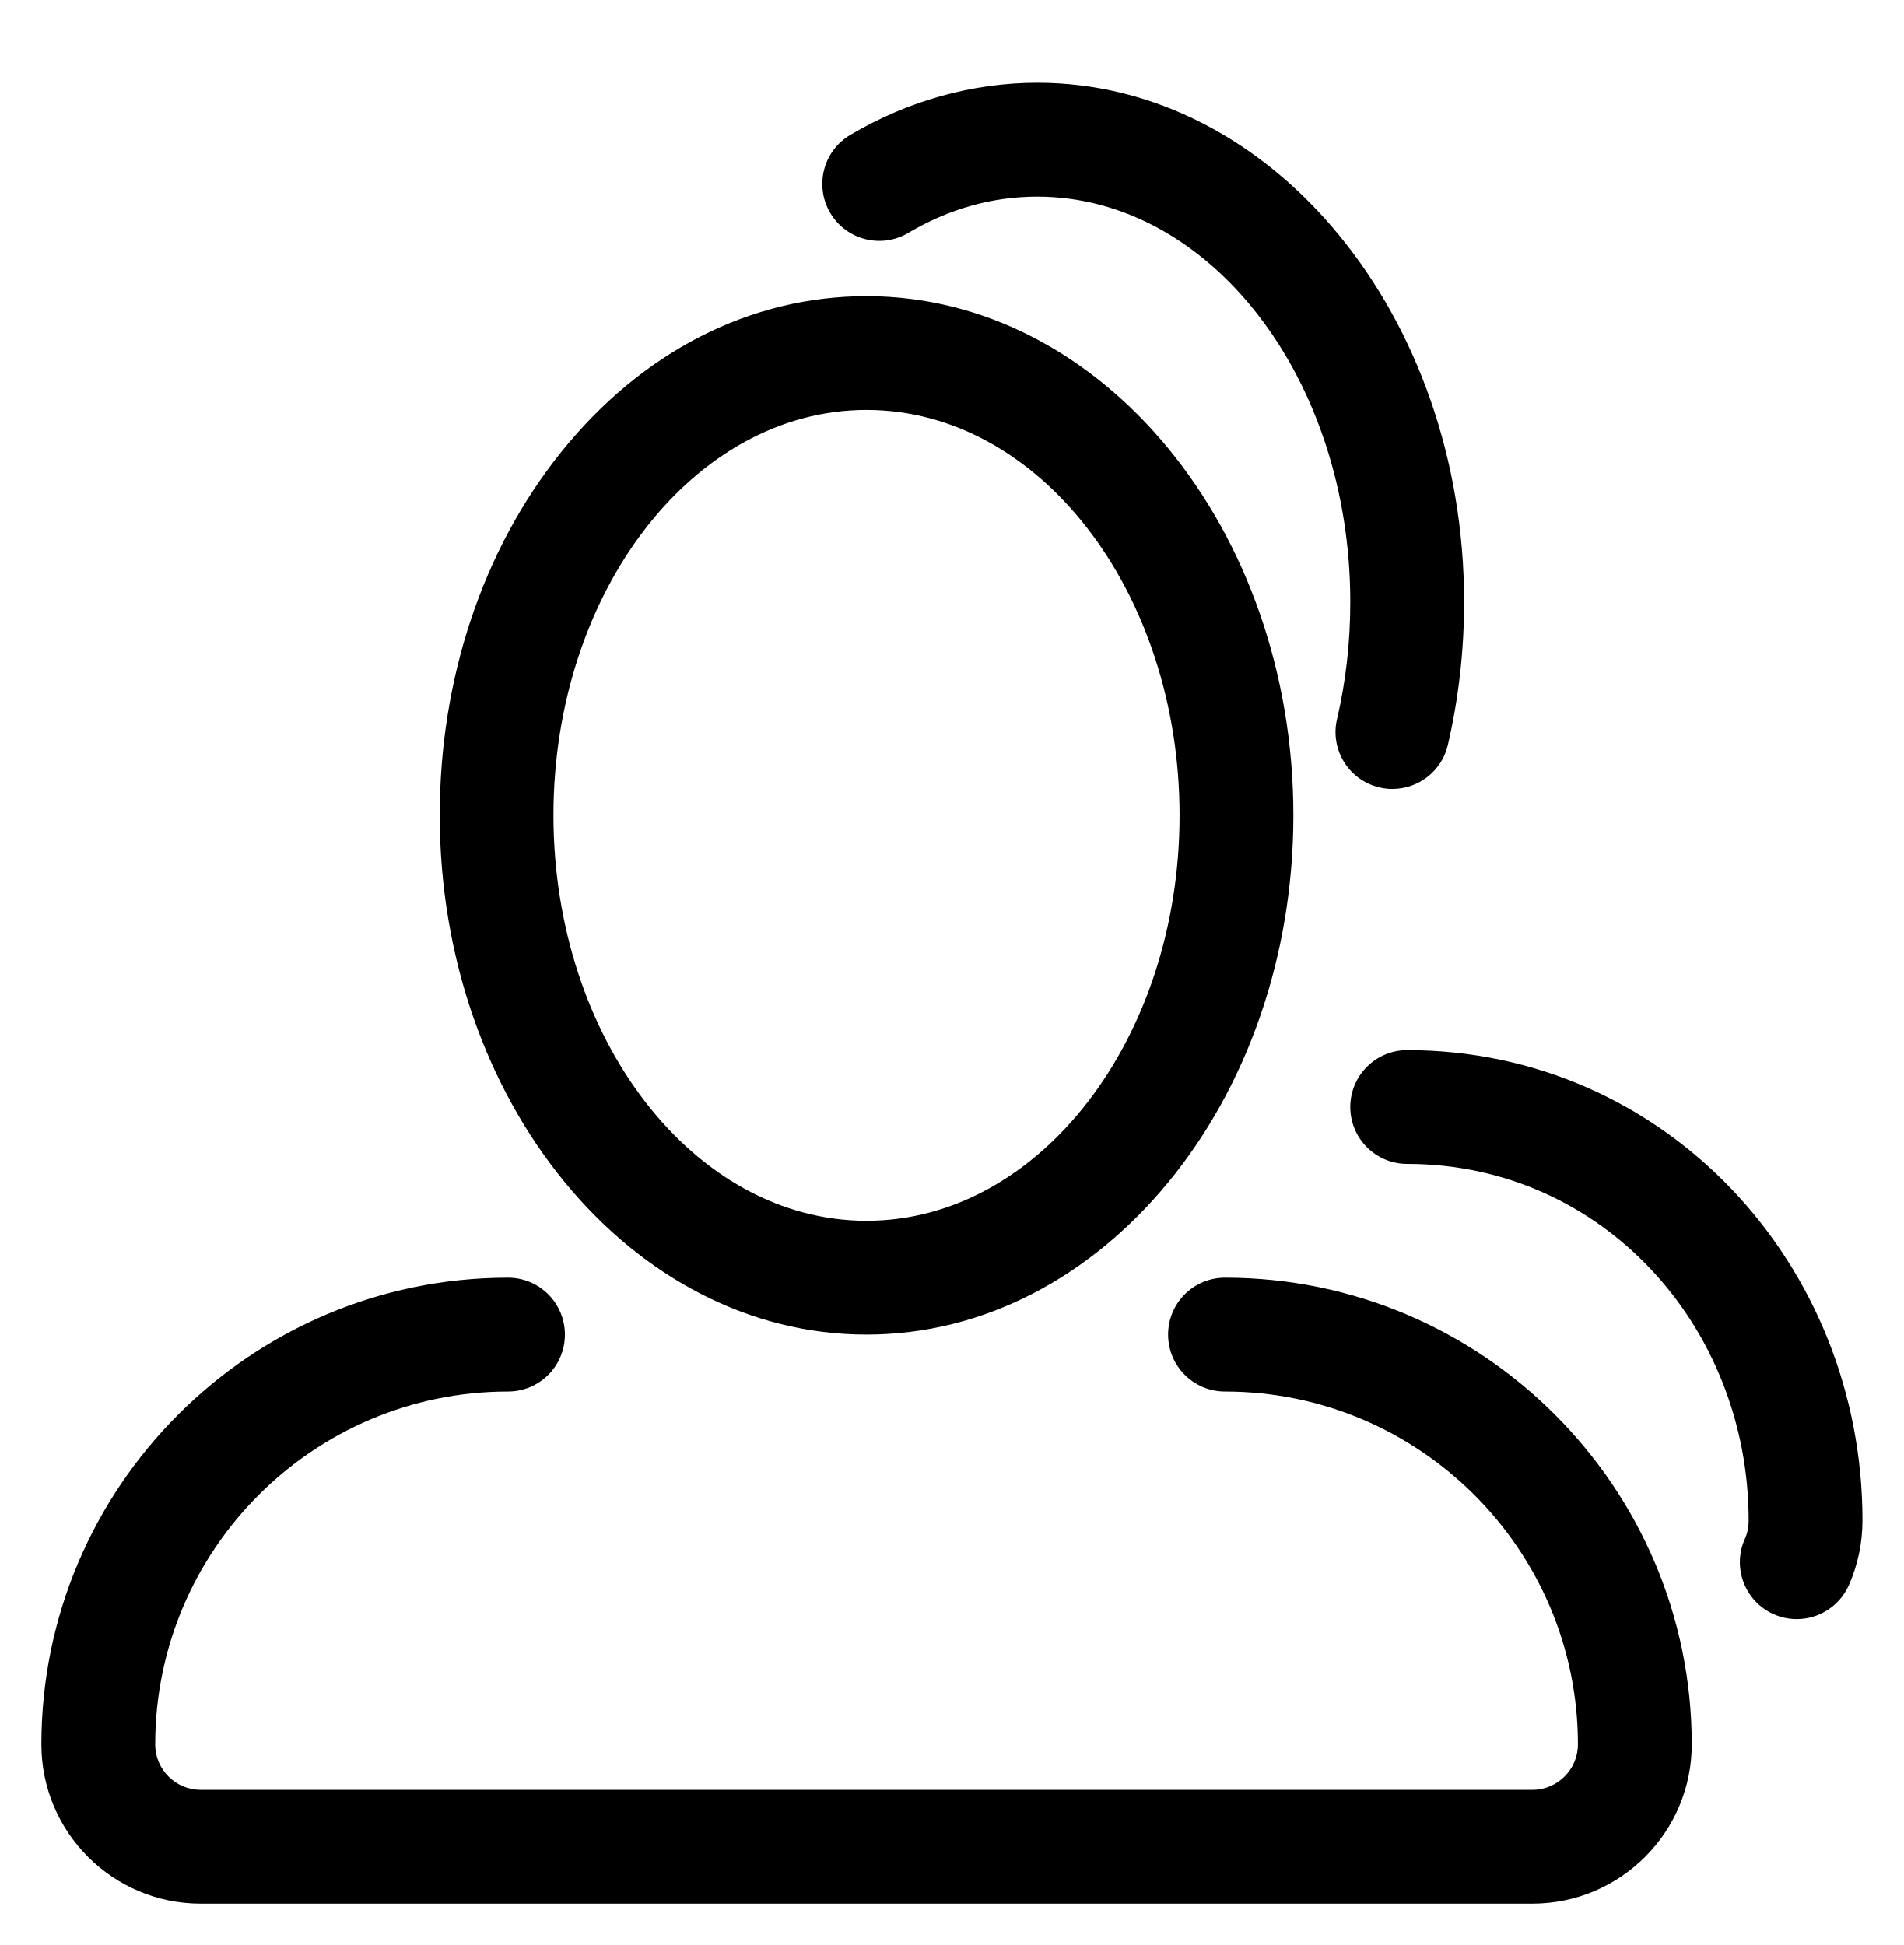
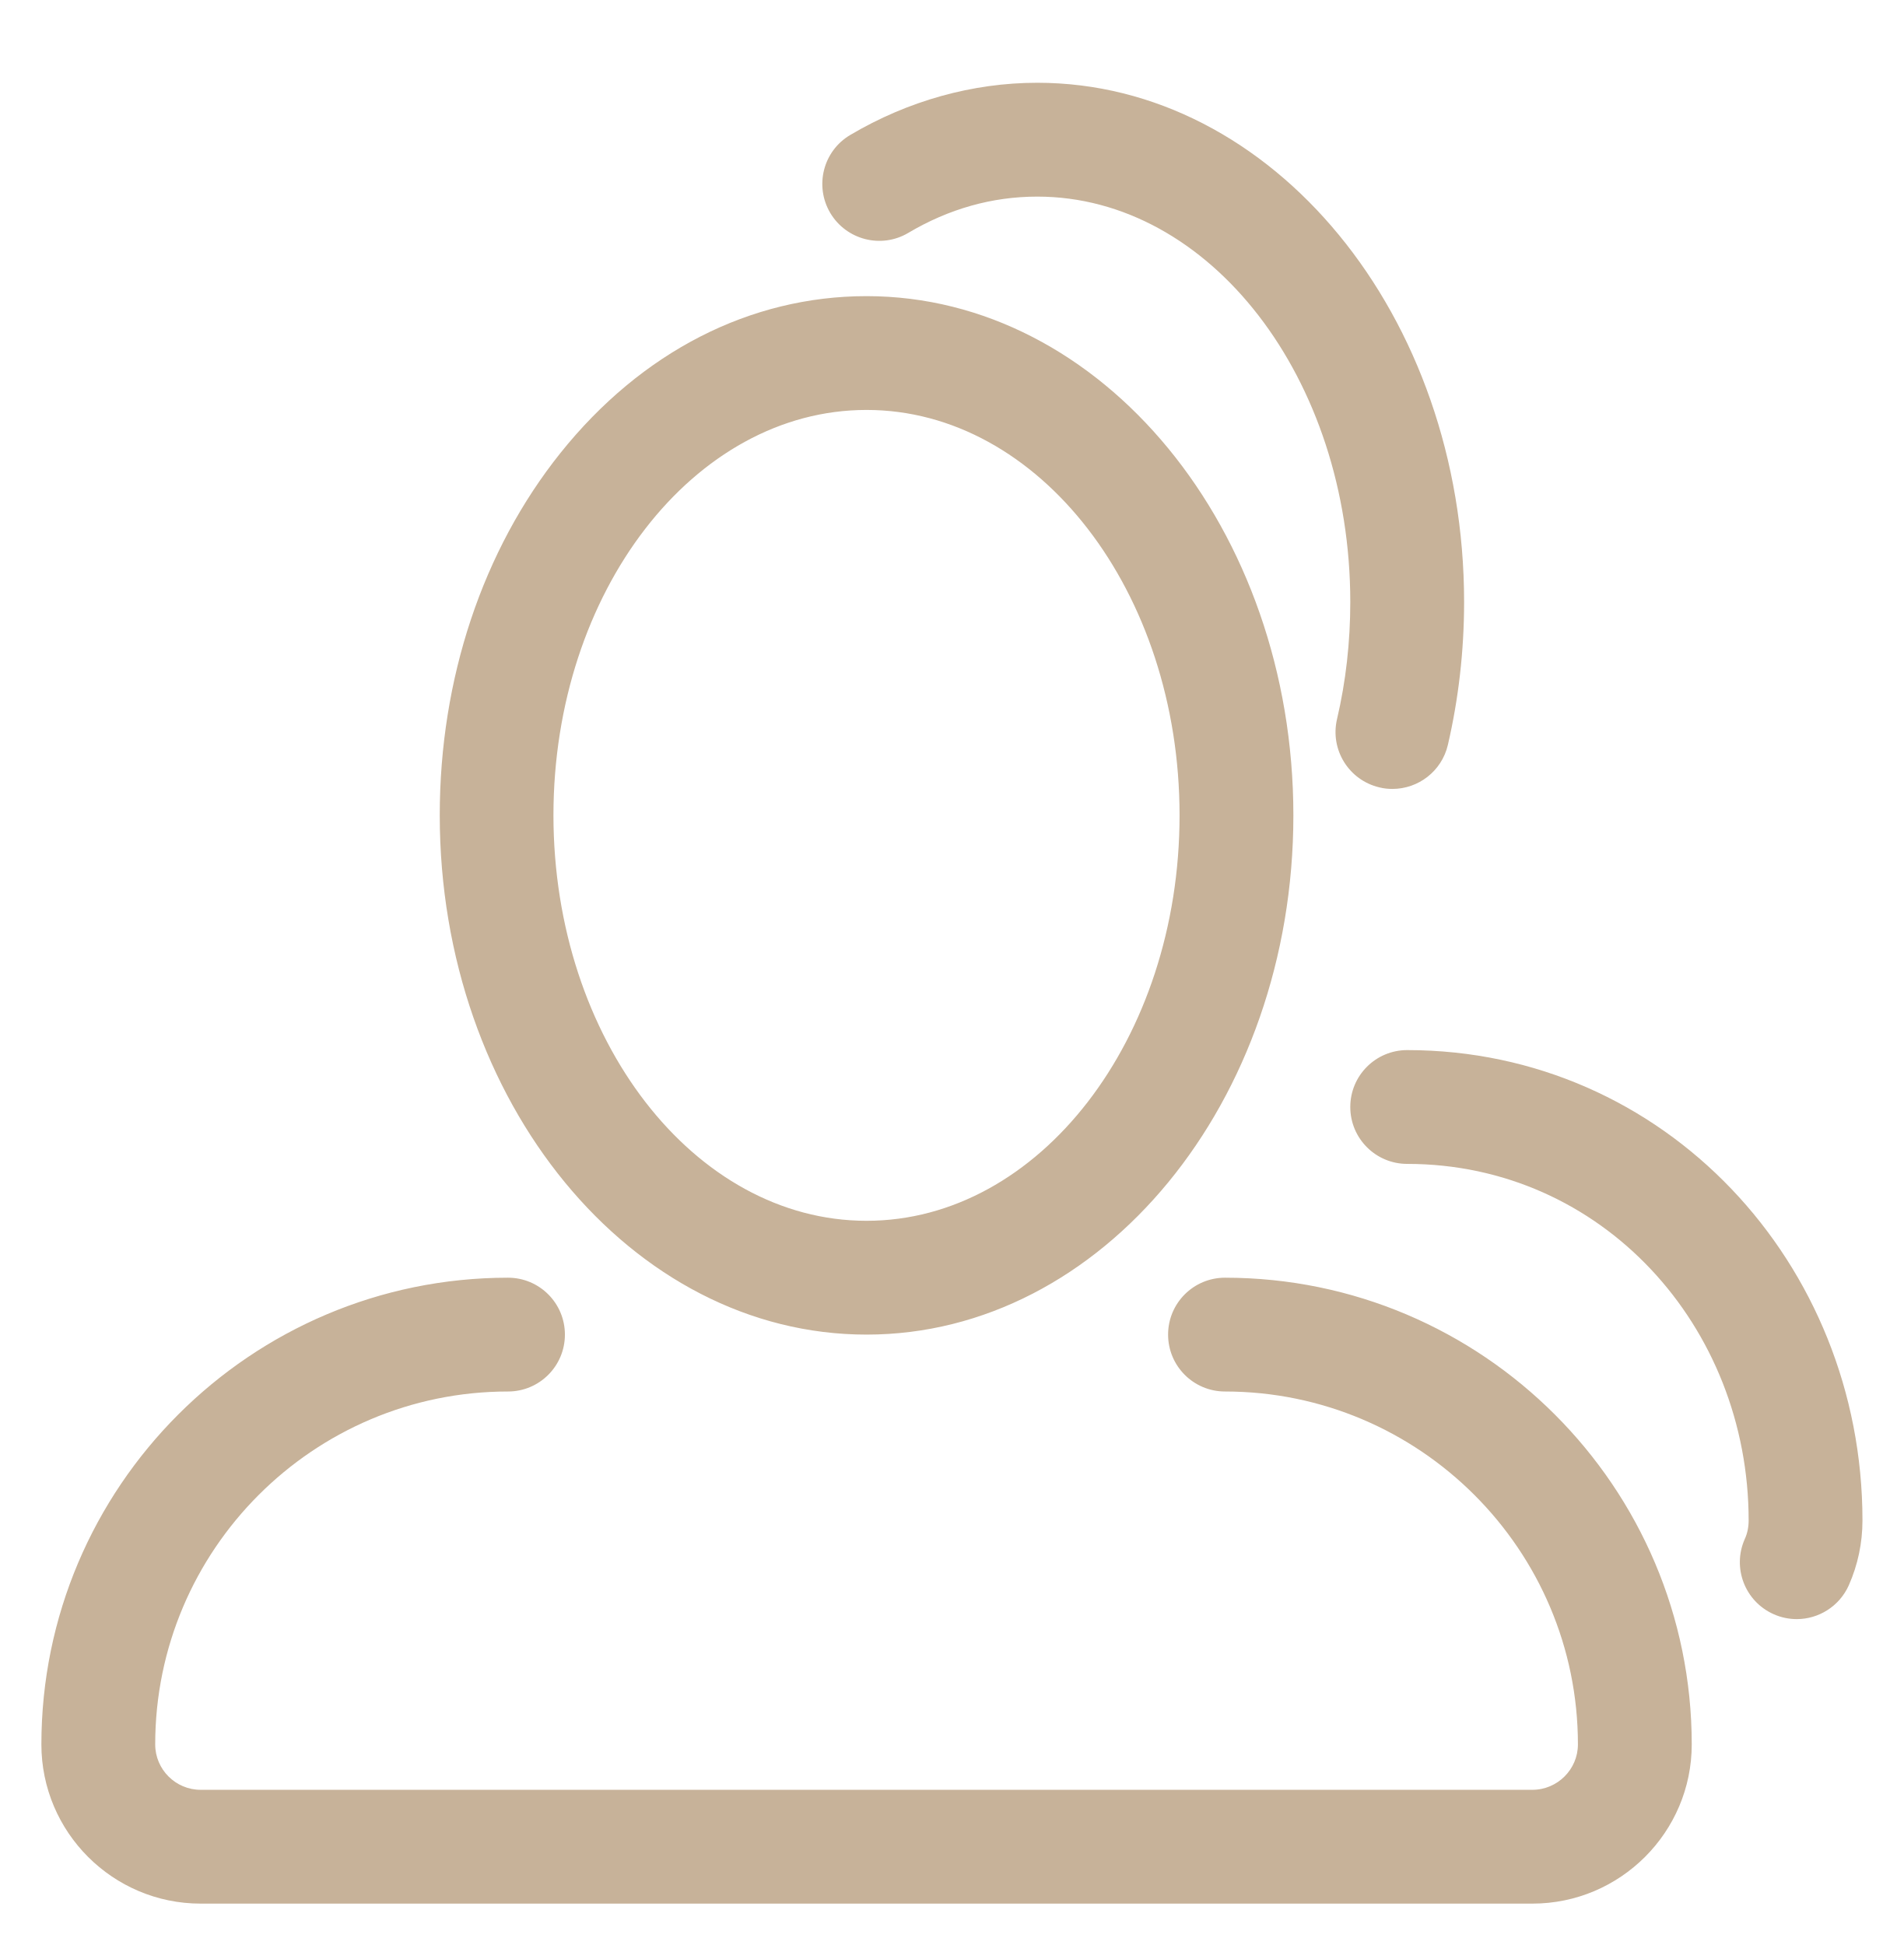
<svg xmlns="http://www.w3.org/2000/svg" class="counter-img" width="46" height="47" viewBox="0 0 46 47">
+   <style>
+         path{
+             fill:  #c7b299;
+         }
+     </style>
  <path d="M20.937,32.25 C26.625,32.25 31.25,26.621 31.25,19.703 C31.25,12.784 26.625,7.156 20.937,7.156 C18.124,7.156 15.498,8.502 13.543,10.944 C11.66,13.298 10.624,16.408 10.625,19.703 C10.625,26.622 15.25,32.25 20.937,32.25 ZM20.937,9.906 C25.107,9.906 28.5,14.3 28.5,19.703 C28.5,25.106 25.107,29.5 20.937,29.5 C16.768,29.5 13.375,25.106 13.372,19.703 C13.372,14.3 16.765,9.906 20.937,9.906 ZM29.598,30.875 C28.838,30.875 28.223,31.49 28.223,32.25 C28.223,33.01 28.838,33.625 29.598,33.625 C34.299,33.625 38.125,37.45 38.125,42.153 C38.125,42.755 37.631,43.25 37.024,43.25 C37.024,43.25 4.848,43.25 4.848,43.25 C4.243,43.25 3.75,42.758 3.75,42.153 C3.75,37.45 7.574,33.625 12.274,33.625 C13.034,33.625 13.649,33.01 13.649,32.25 C13.649,31.49 13.034,30.875 12.274,30.875 C6.057,30.875 1.0,35.934 1.0,42.153 C1.0,44.274 2.727,46 4.848,46 C4.848,46 37.024,46 37.024,46 C39.147,46 40.875,44.274 40.875,42.153 C40.875,35.934 35.815,30.875 29.598,30.875 ZM21.943,5.629 C22.927,5.045 23.976,4.751 25.062,4.751 C29.232,4.751 32.625,9.146 32.625,14.547 C32.625,15.516 32.518,16.466 32.305,17.375 C32.131,18.114 32.59,18.854 33.329,19.027 C33.435,19.054 33.539,19.064 33.644,19.064 C34.268,19.064 34.833,18.636 34.982,18.004 C35.241,16.889 35.375,15.726 35.375,14.547 C35.375,7.629 30.75,2.0 25.062,2.0 C23.499,2.0 21.938,2.436 20.544,3.261 C19.889,3.647 19.674,4.491 20.06,5.145 C20.447,5.798 21.292,6.015 21.943,5.629 ZM34,25.375 C33.24,25.375 32.625,25.99 32.625,26.75 C32.625,27.51 33.24,28.125 34,28.125 C38.701,28.125 42.25,32.043 42.25,36.743 C42.25,36.898 42.22,37.053 42.156,37.191 C41.848,37.887 42.161,38.698 42.854,39.006 C43.034,39.087 43.225,39.125 43.413,39.125 C43.939,39.125 44.441,38.819 44.67,38.308 C44.888,37.814 45,37.288 45,36.74 C45,30.527 40.217,25.375 34,25.375 Z" />
</svg>
